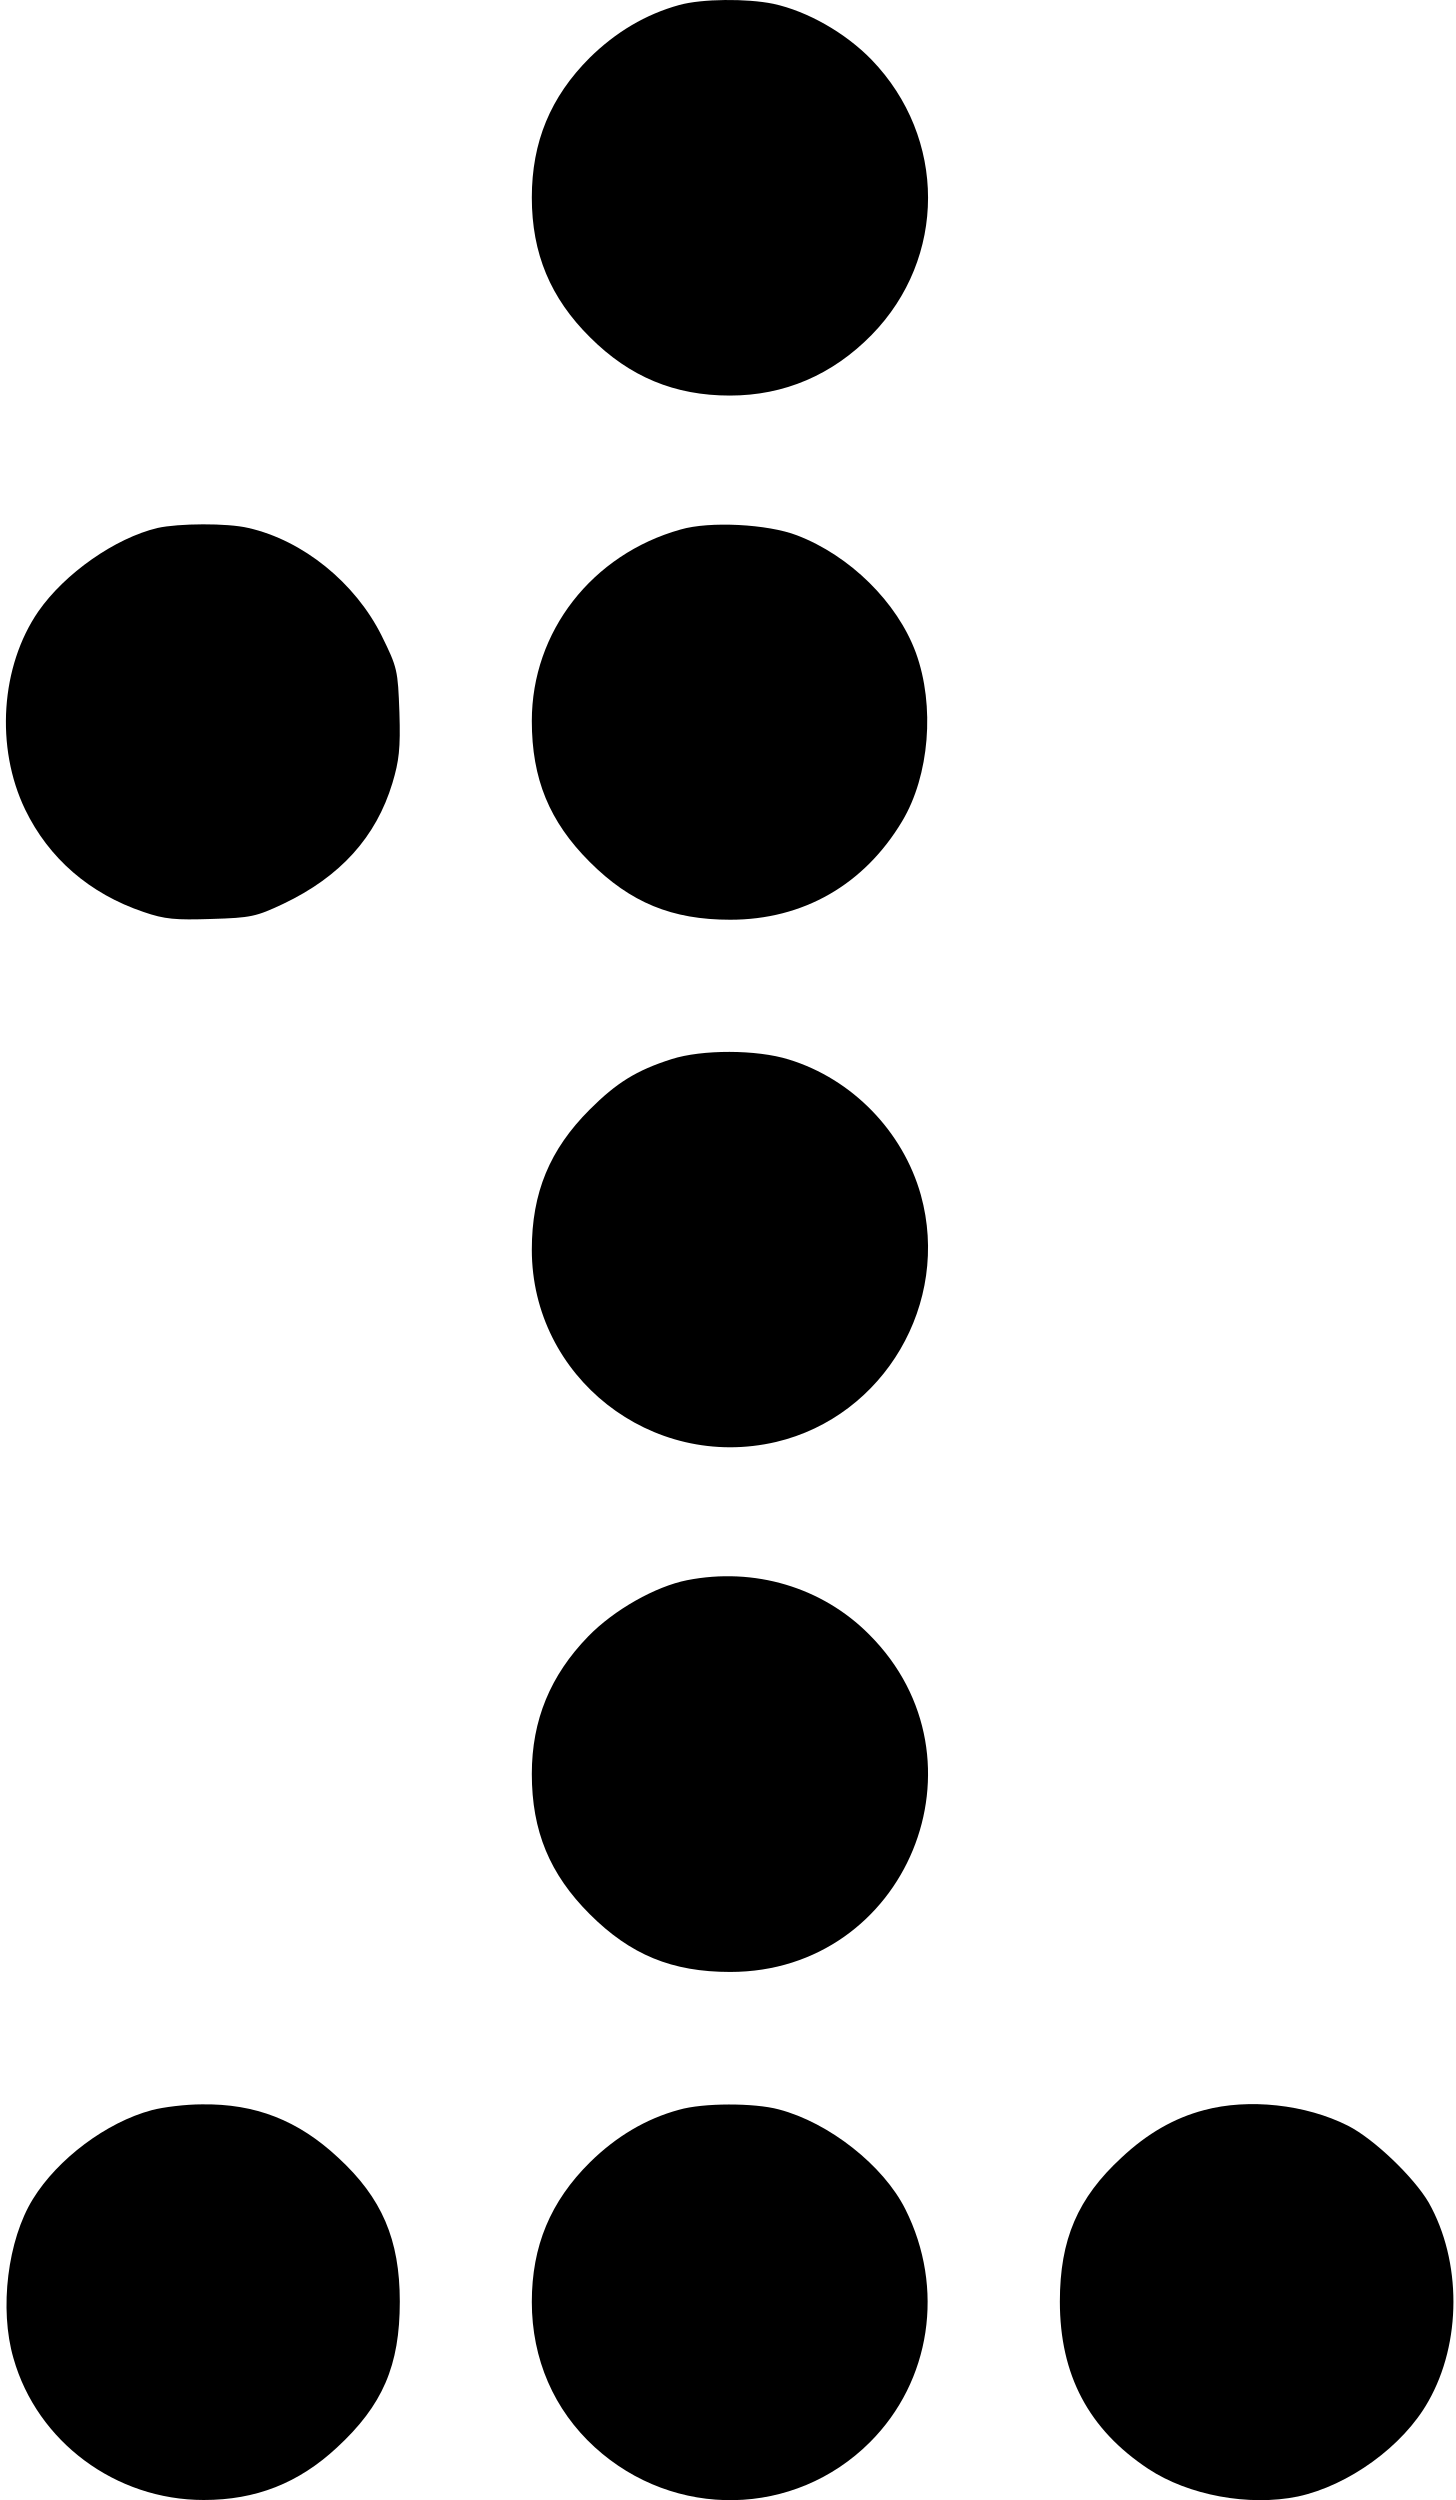
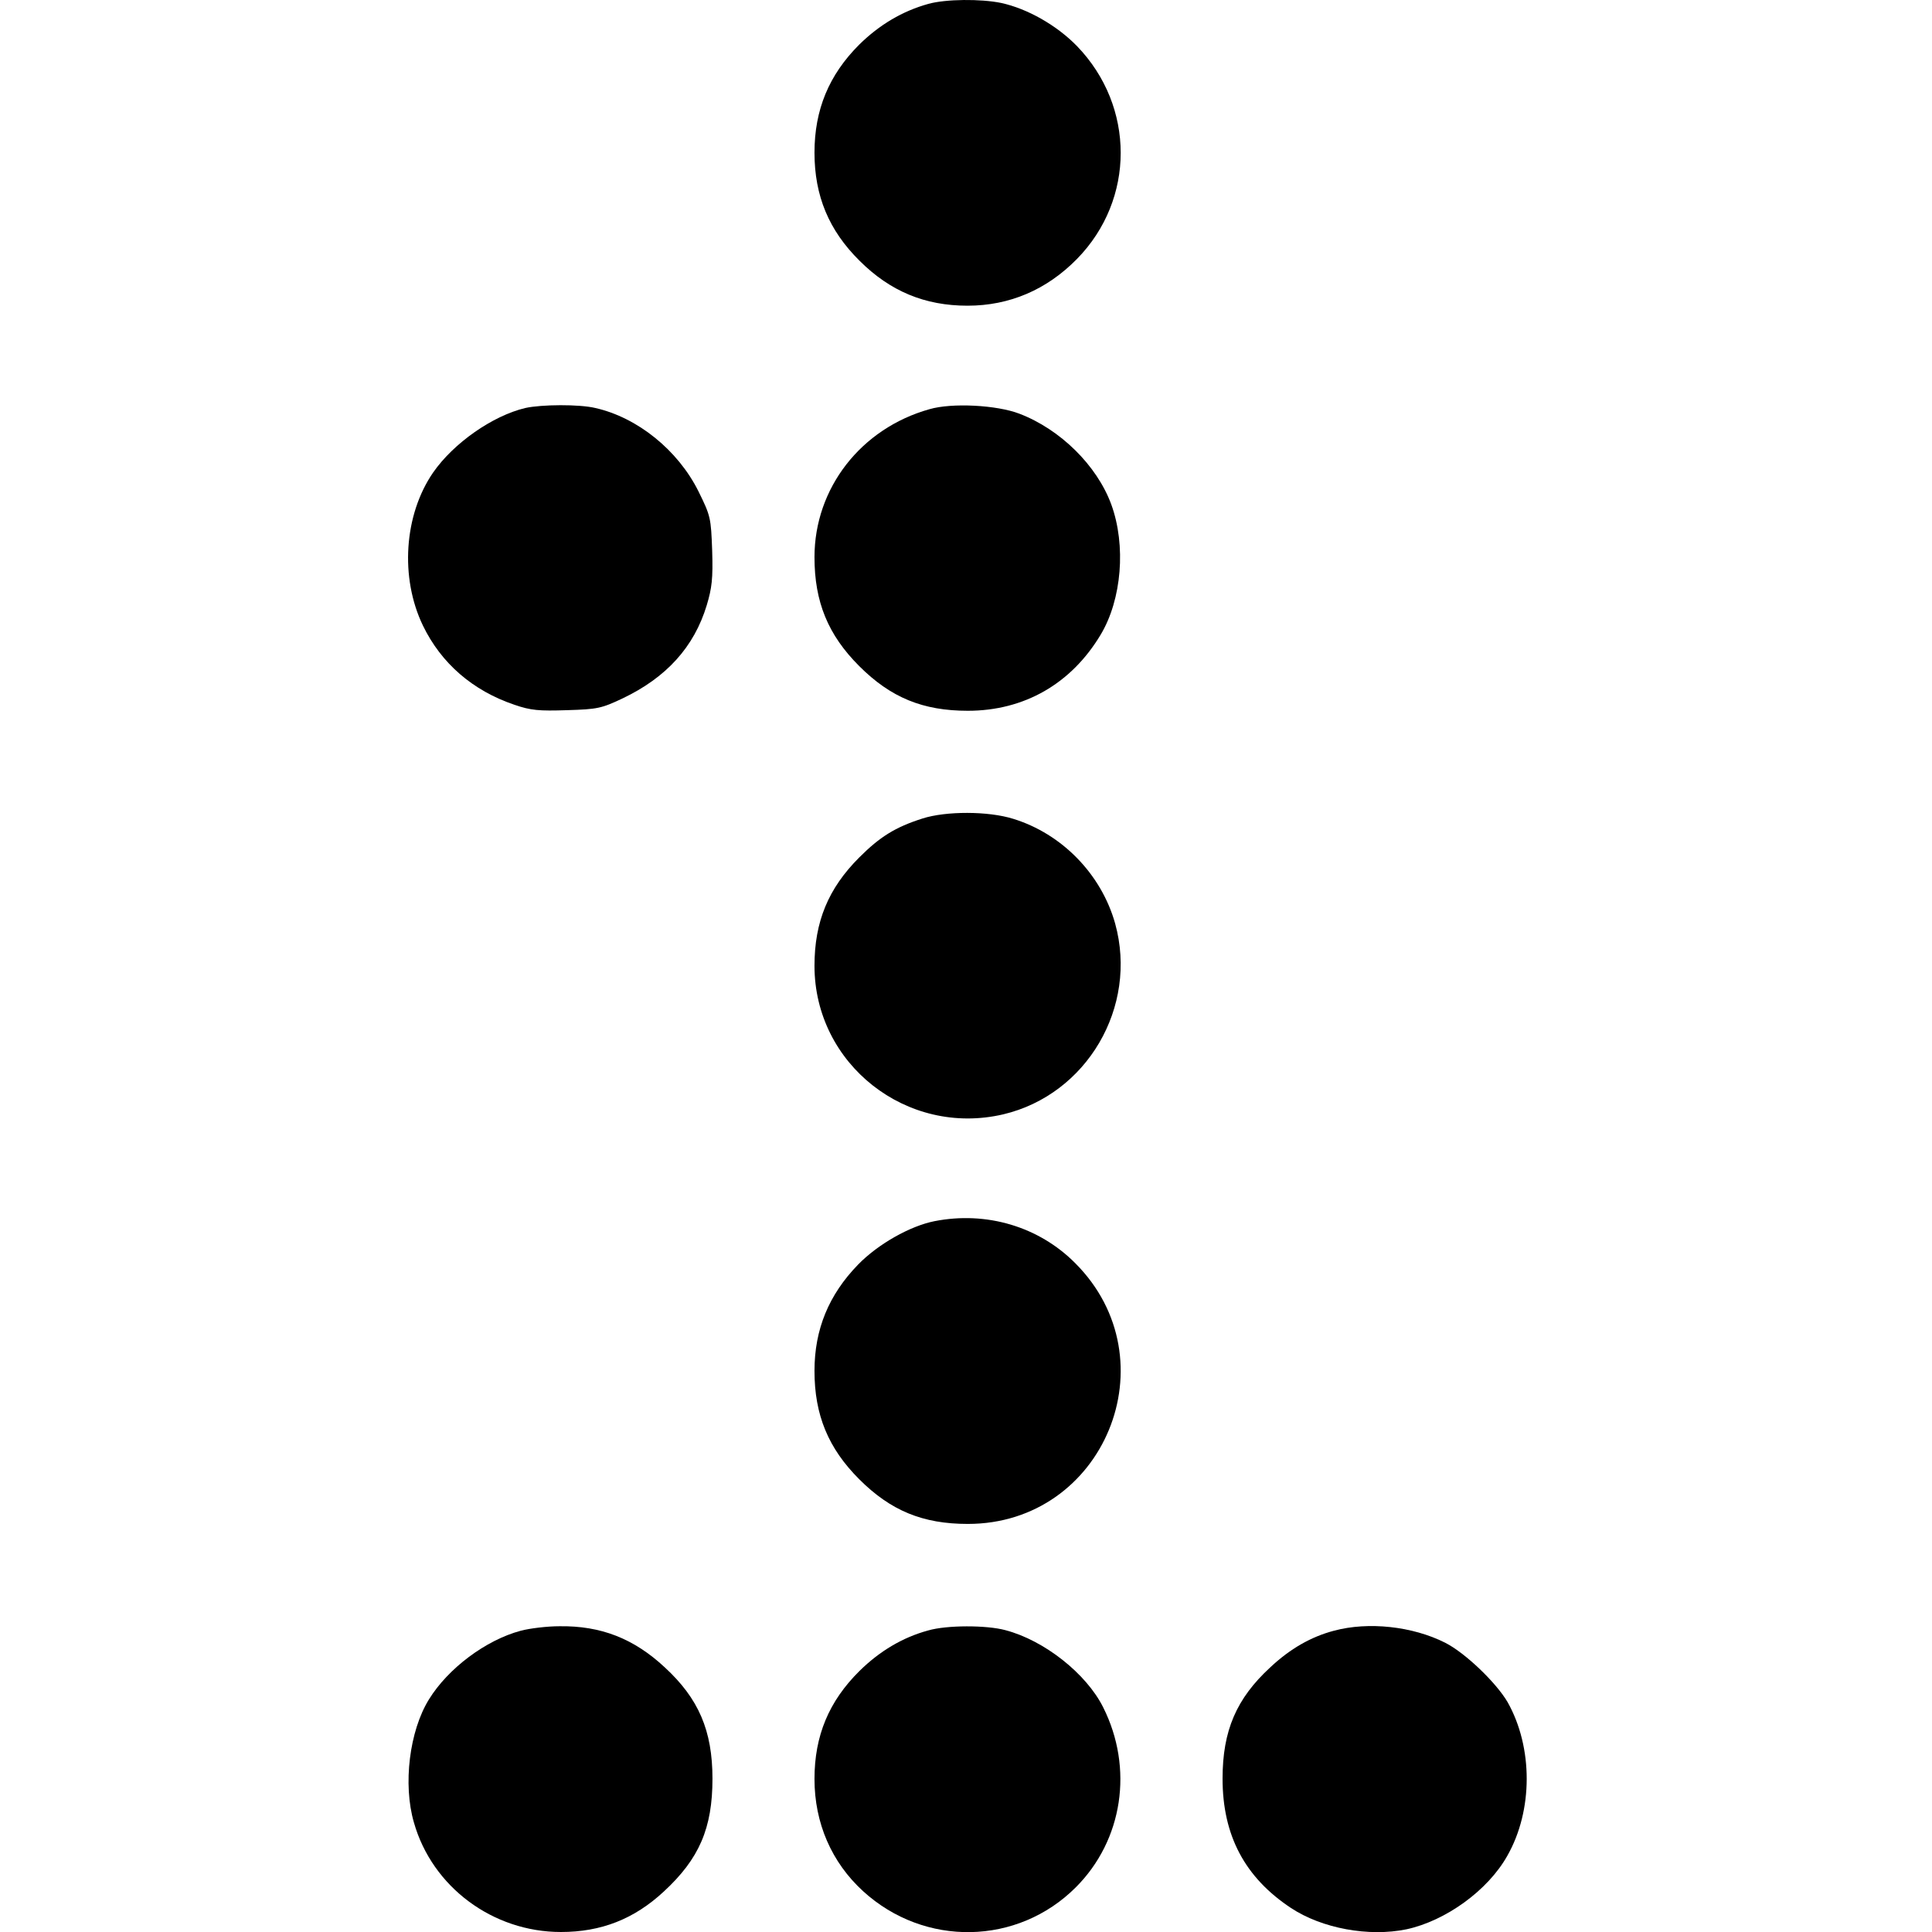
- <svg xmlns="http://www.w3.org/2000/svg" version="1.0" width="375" height="644" viewBox="324.5 178.12 367.99 643.88" preserveAspectRatio="xMidYMid meet">
+ <svg xmlns="http://www.w3.org/2000/svg" version="1.0" width="100" height="100" viewBox="324.5 178.12 367.99 643.88" preserveAspectRatio="xMidYMid meet">
  <style>
  :root { color: #000000; }
  @media (prefers-color-scheme: dark) {
    :root { color: #ffffff; }
  }
</style>
  <g transform="translate(0,1000) scale(0.1,-0.1)" fill="currentColor" stroke="none">
    <path d="M4960 8206 c-87 -24 -164 -70 -231 -136 -101 -101 -149 -217 -149 -360 0 -144 48 -259 150 -360 102 -102 218 -150 360 -150 140 0 264 53 365 156 194 198 194 508 0 709 -67 69 -165 125 -253 144 -68 14 -184 13 -242 -3z" />
    <path d="M3616 6859 c-109 -26 -239 -117 -307 -215 -97 -141 -111 -350 -34 -510 61 -126 166 -217 305 -264 55 -19 82 -21 175 -18 102 3 115 6 185 39 147 70 239 172 281 311 17 57 21 88 18 182 -4 109 -5 115 -46 198 -68 136 -202 245 -343 277 -54 13 -180 12 -234 0z" />
    <path d="M4963 6855 c-228 -64 -383 -263 -383 -493 0 -149 45 -259 149 -363 105 -105 212 -149 362 -149 188 0 345 90 443 254 70 117 85 297 35 434 -48 130 -170 250 -306 302 -75 29 -225 37 -300 15z" />
    <path d="M4940 5491 c-91 -29 -142 -61 -211 -130 -103 -103 -149 -214 -149 -361 0 -328 308 -570 629 -495 279 66 450 358 373 636 -46 164 -177 299 -340 349 -83 26 -224 26 -302 1z" />
    <path d="M4980 4149 c-81 -16 -188 -76 -255 -145 -97 -100 -145 -215 -145 -354 0 -147 46 -258 149 -361 105 -105 212 -149 362 -149 455 0 680 547 358 869 -121 122 -296 174 -469 140z" />
    <path d="M3601 2784 c-116 -31 -242 -125 -306 -229 -65 -105 -87 -283 -50 -410 61 -215 263 -365 490 -365 134 0 244 43 343 135 118 109 162 211 162 376 0 160 -46 267 -159 371 -103 96 -213 139 -351 137 -41 0 -99 -7 -129 -15z" />
    <path d="M4959 2785 c-85 -23 -162 -69 -229 -135 -102 -101 -150 -216 -150 -360 0 -147 57 -278 162 -374 205 -187 515 -181 709 13 157 157 193 397 91 600 -56 112 -196 223 -326 257 -63 17 -195 17 -257 -1z" />
    <path d="M6311 2784 c-76 -20 -146 -60 -212 -122 -113 -104 -159 -211 -159 -371 0 -189 74 -329 228 -431 103 -68 259 -97 385 -71 130 28 271 129 336 245 86 151 86 361 1 512 -38 65 -141 164 -208 198 -109 55 -256 71 -371 40z" />
  </g>
</svg>
